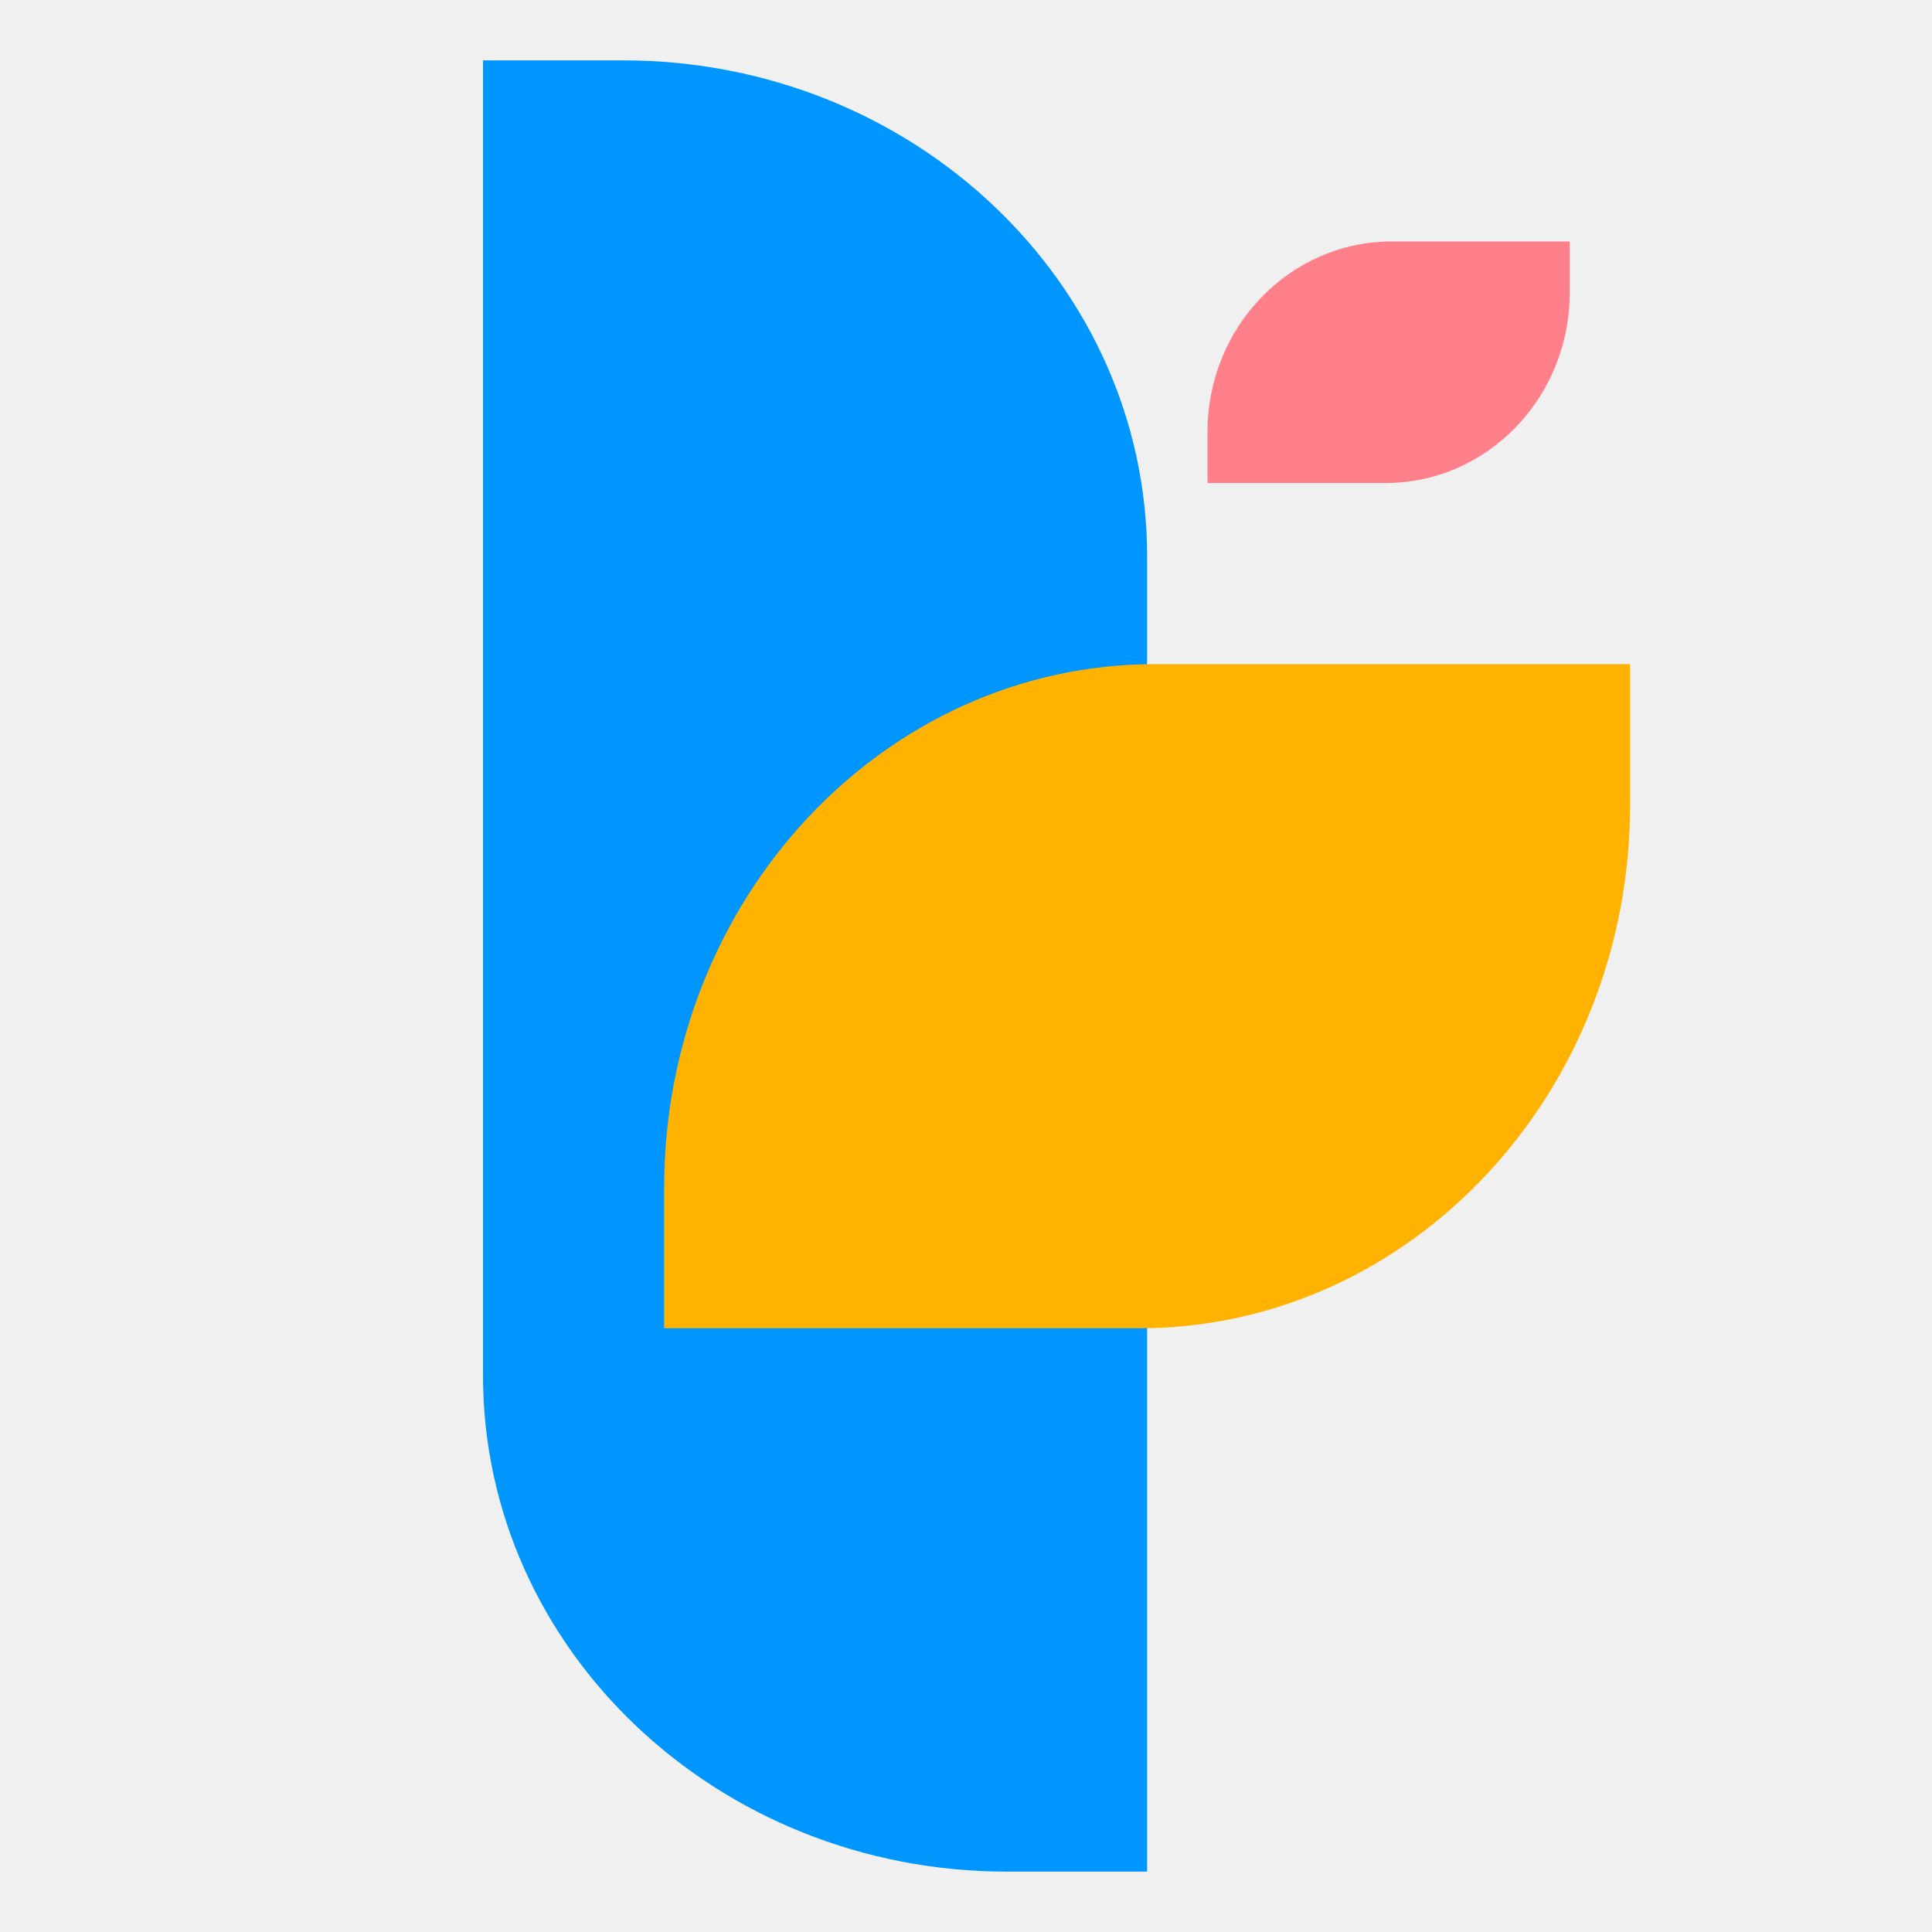
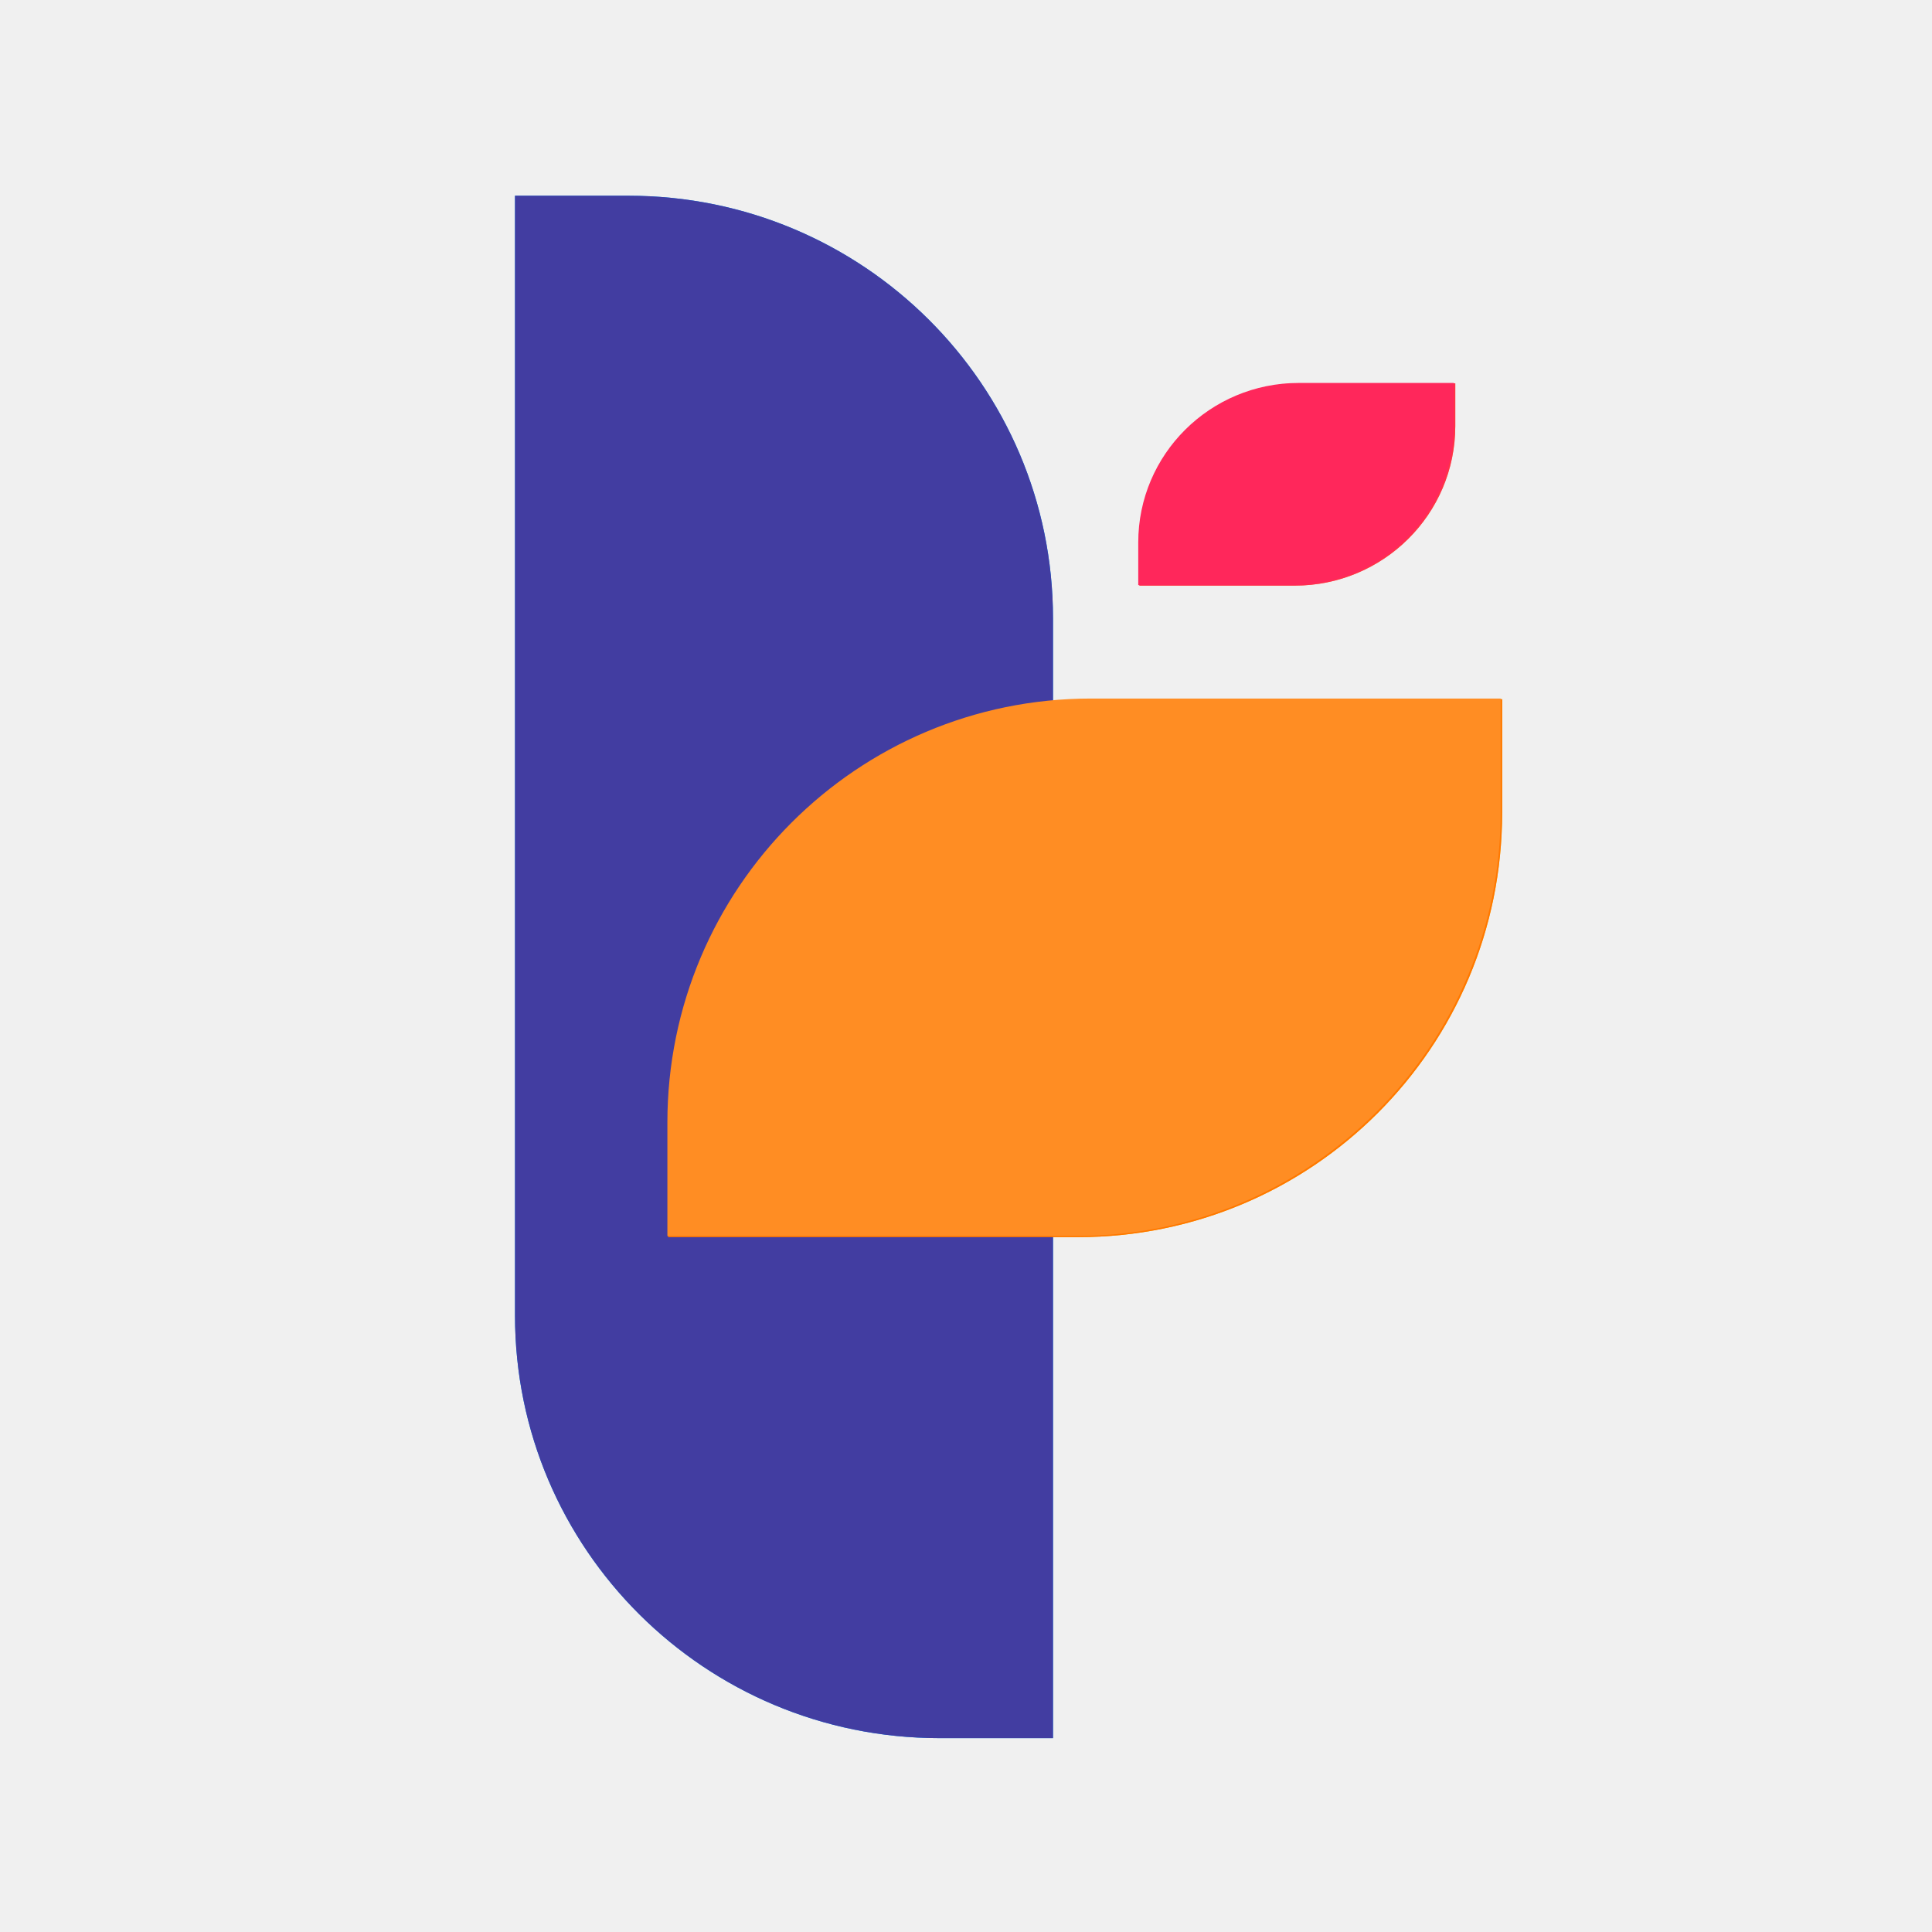
- <svg xmlns="http://www.w3.org/2000/svg" width="32px" height="32px" viewBox="0 0 32 32" version="1.1">
-   <g id="Log-(small)-32" stroke="none" stroke-width="1" fill="none" fill-rule="evenodd">
-     <g id="Group" transform="translate(8, 1)">
-       <path d="M11,30 L8.679,30 C3.886,30 0,26.32 0,21.78 L0,0 L2.321,0 C7.114,0 11,3.68 11,8.22 L11,30 Z" id="Fill-1" fill="#0096FF" />
-       <path d="M12,7 L12,6.156 C12,4.413 13.365,3 15.05,3 L18,3 L18,3.844 C18,5.587 16.635,7 14.95,7 L12,7 Z" id="Fill-3" fill="#FF7F8A" />
-       <path d="M3,21 L3,18.679 C3,13.886 6.641,10 11.132,10 L19,10 L19,12.321 C19,17.114 15.359,21 10.868,21 L3,21 Z" id="Fill-13" fill="#FFB200" />
-     </g>
+ <svg xmlns="http://www.w3.org/2000/svg" width="32" height="32" viewBox="0 0 32 32" fill="none">
+   <g clip-path="url(#clip0_1812_40537)">
+     <path fill-rule="evenodd" clip-rule="evenodd" d="M17.441 28.789H15.561C11.678 28.789 8.53 25.655 8.53 21.79V3.242H10.41C14.293 3.242 17.441 6.376 17.441 10.242V28.789Z" fill="#0096FF" />
+     <path fill-rule="evenodd" clip-rule="evenodd" d="M18.872 9.7V8.993C18.872 7.533 20.062 6.349 21.531 6.349H24.104V7.056C24.104 8.516 22.913 9.7 21.444 9.7H18.872Z" fill="#FF7F8A" />
+     <path fill-rule="evenodd" clip-rule="evenodd" d="M11.065 20.491V18.611C11.065 14.728 14.208 11.581 18.087 11.581H24.88V13.461C24.88 17.344 21.736 20.491 17.858 20.491H11.065Z" fill="#FFB200" />
+     <path fill-rule="evenodd" clip-rule="evenodd" d="M17.441 28.789H15.561C11.678 28.789 8.53 25.655 8.53 21.79V3.242H10.41C14.293 3.242 17.441 6.376 17.441 10.242V28.789Z" fill="#423DA1" />
+     <path fill-rule="evenodd" clip-rule="evenodd" d="M18.872 9.7V8.993C18.872 7.533 20.062 6.349 21.531 6.349H24.104V7.056C24.104 8.516 22.913 9.7 21.444 9.7H18.872Z" fill="#FF3345" />
+     <path fill-rule="evenodd" clip-rule="evenodd" d="M11.065 20.491V18.611C11.065 14.728 14.209 11.581 18.087 11.581H24.88V13.461C24.88 17.344 21.736 20.491 17.858 20.491H11.065Z" fill="#FF7700" />
+     <path fill-rule="evenodd" clip-rule="evenodd" d="M18.853 9.691V8.985C18.853 7.526 20.042 6.343 21.51 6.343H24.08V7.049C24.08 8.508 22.89 9.691 21.423 9.691H18.853Z" fill="#FF275B" />
+     <path fill-rule="evenodd" clip-rule="evenodd" d="M11.054 20.471V18.593C11.054 14.714 14.195 11.57 18.069 11.57H24.856V13.448C24.856 17.327 21.715 20.471 17.841 20.471H11.054Z" fill="#FF8D23" />
  </g>
+   <defs>
+     <clipPath id="clip0_1812_40537">
+       <rect width="32" height="32" fill="white" />
+     </clipPath>
+   </defs>
</svg>
